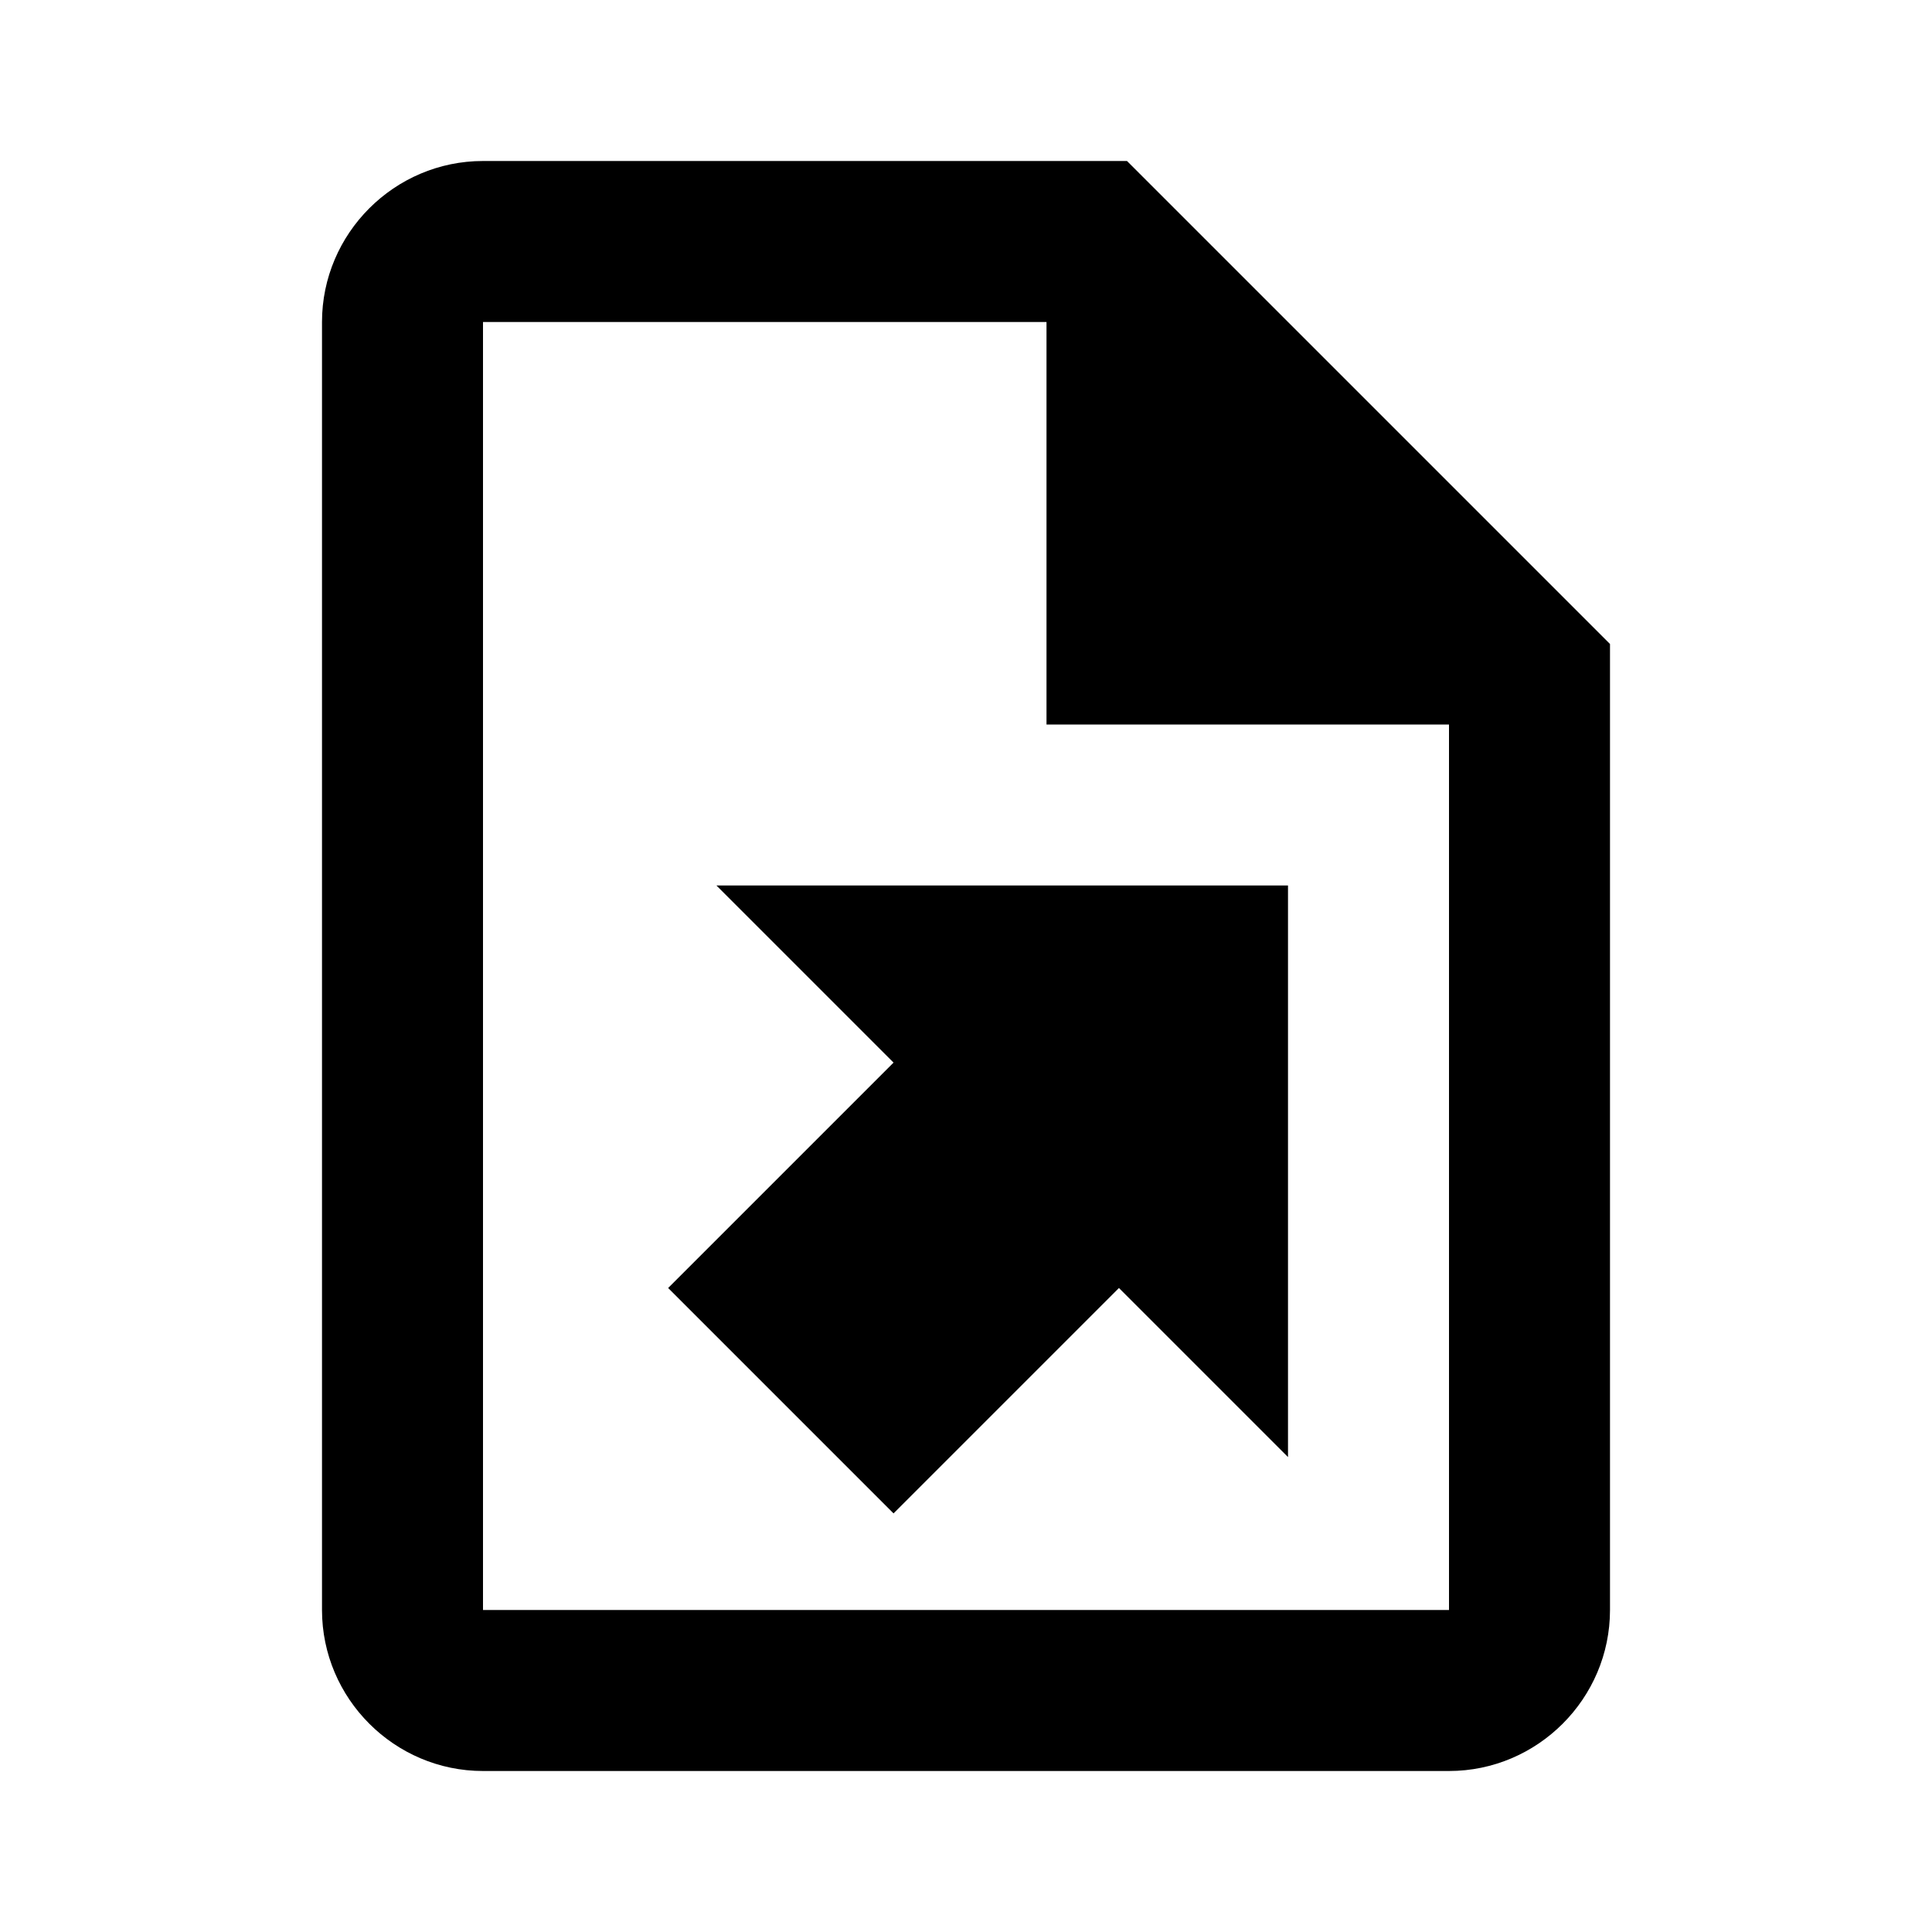
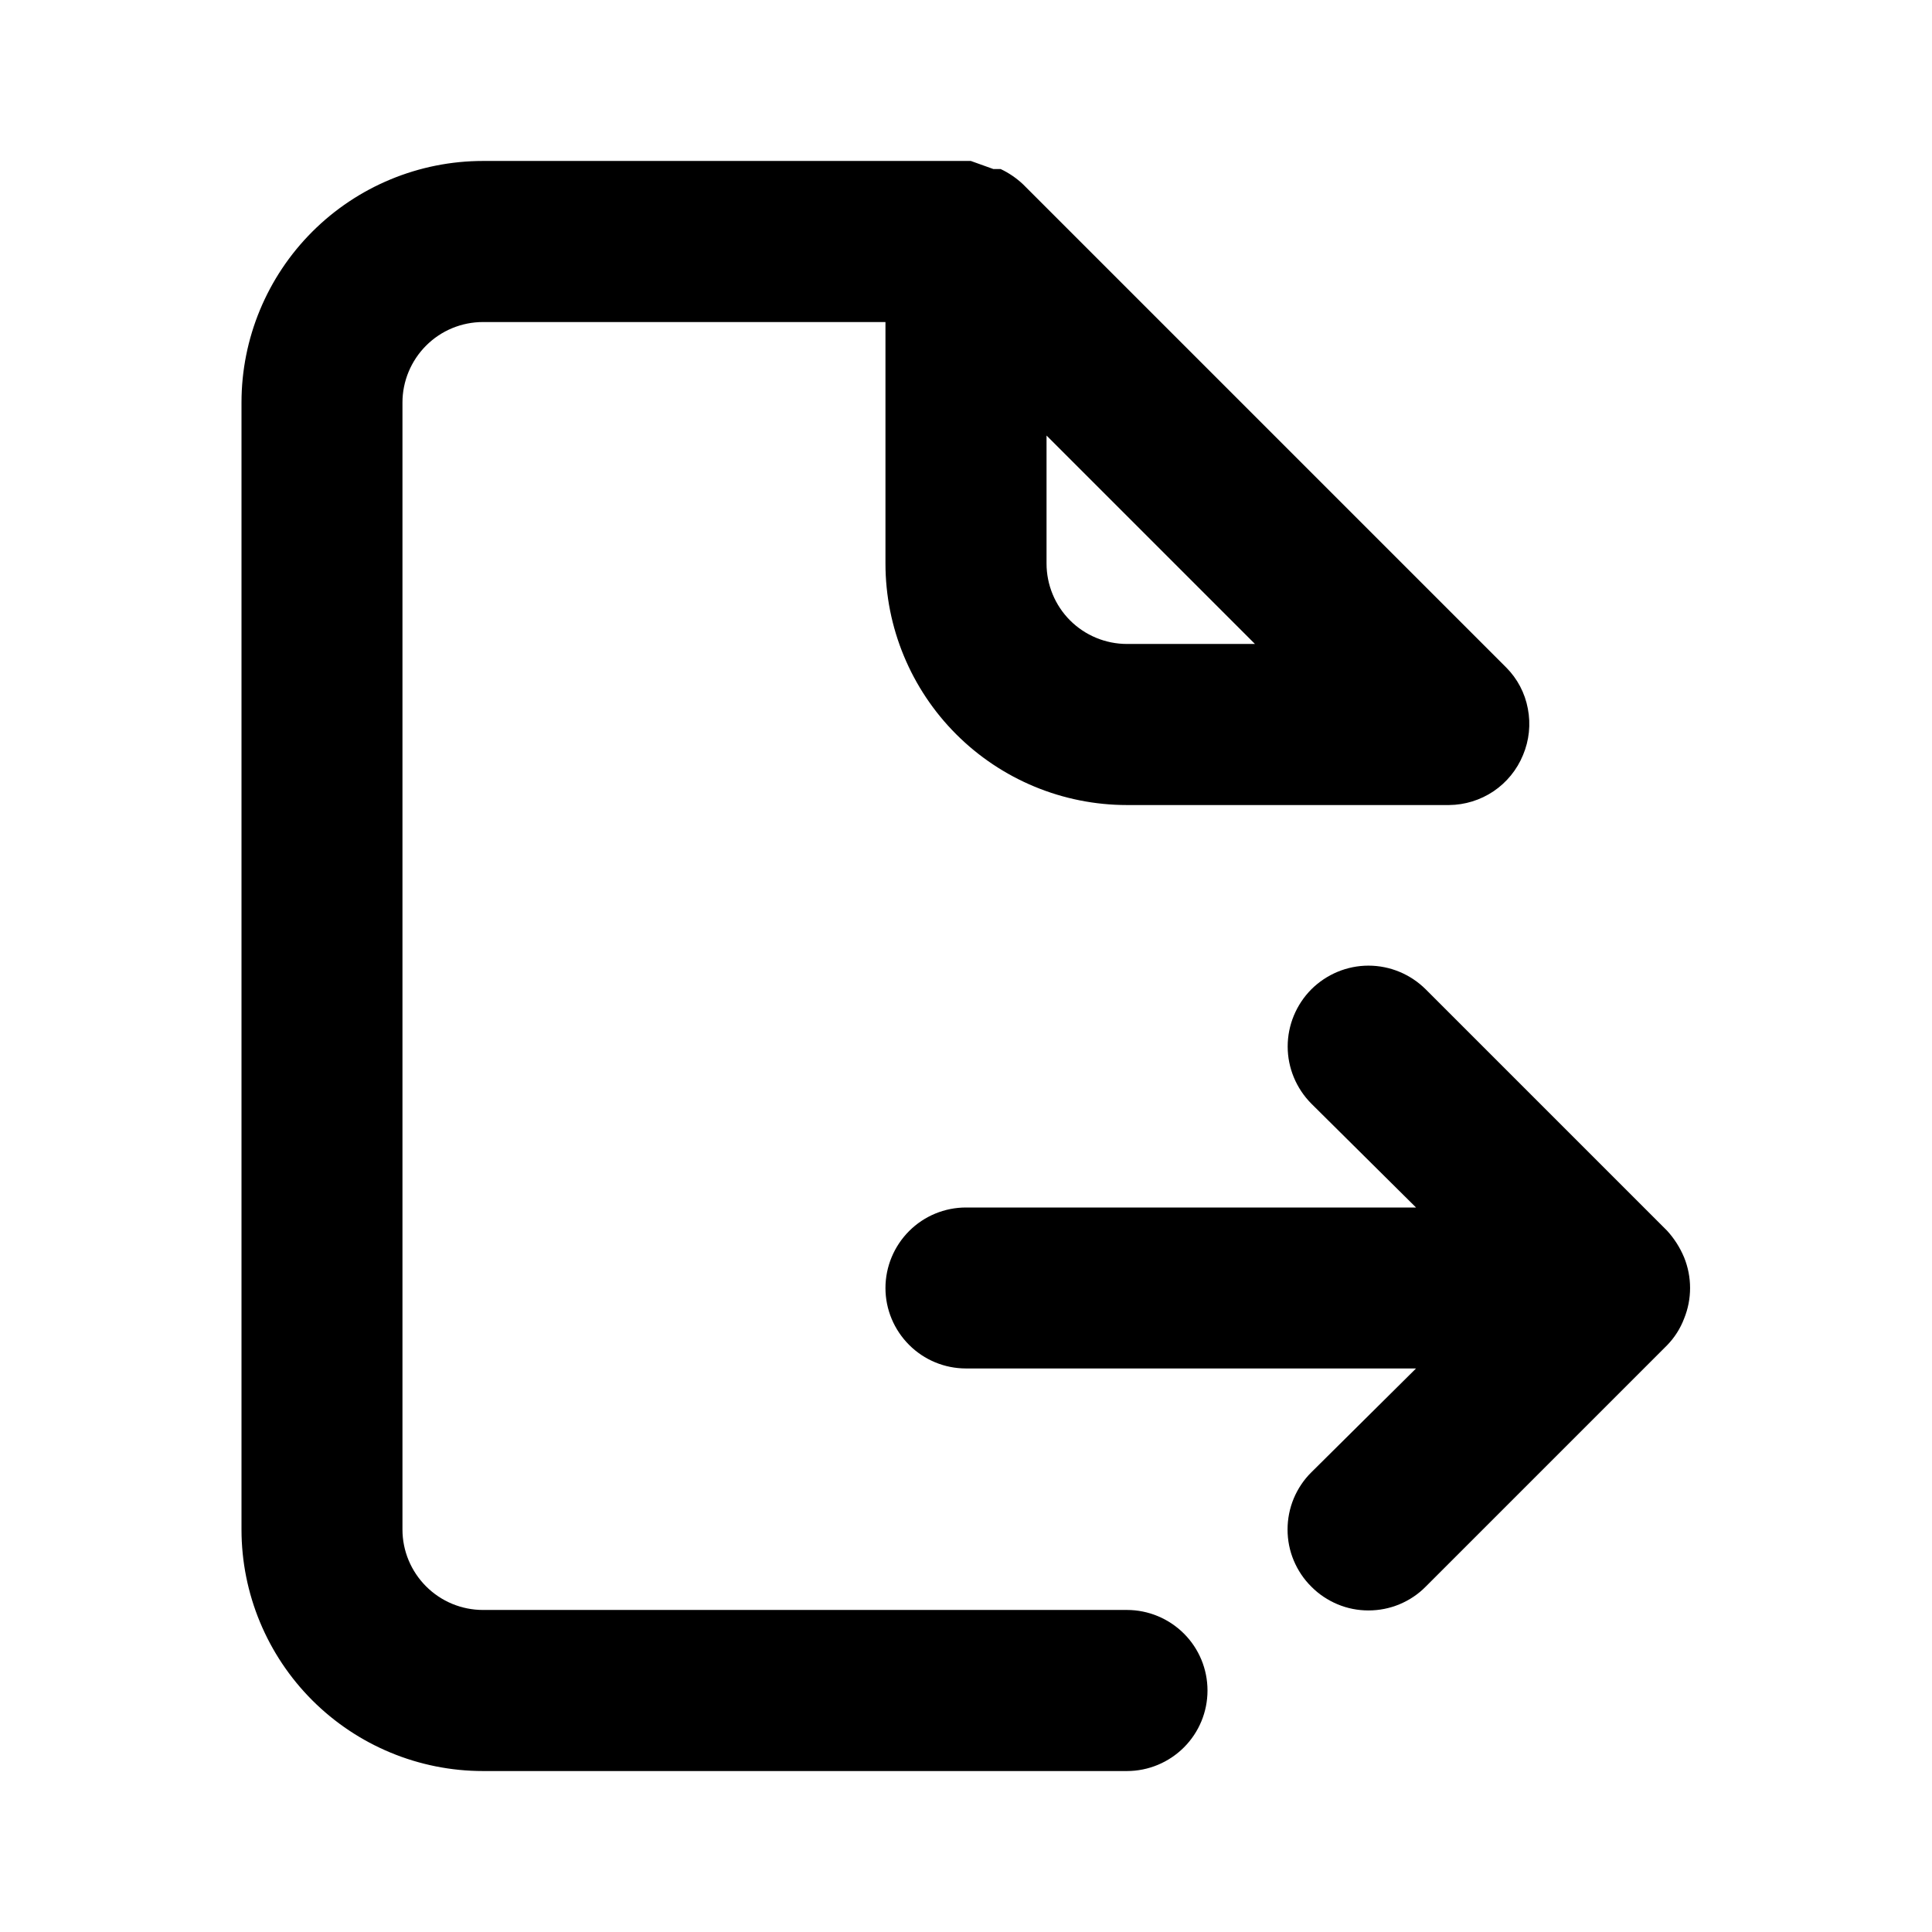
- <svg xmlns="http://www.w3.org/2000/svg" width="20" height="20" viewBox="0 0 24 24" fill="none">
-   <path d="M14 2H6C4.9 2 4 2.9 4 4V20C4 21.1 4.9 22 6 22H18C19.1 22 20 21.1 20 20V8L14 2ZM18 20H6V4H13V9H18V20ZM16 11V18.1L13.9 16L11.1 18.8L8.3 16L11.1 13.2L8.9 11H16Z" fill="black" />
+ <svg xmlns="http://www.w3.org/2000/svg" id="print" width="16" height="16" viewBox="0 0 16 16" fill="none">
+   <path id="arrow_right" d="M13.947 10.413C13.913 10.332 13.866 10.258 13.807 10.193L11.807 8.193C11.681 8.068 11.511 7.997 11.333 7.997C11.156 7.997 10.986 8.068 10.86 8.193C10.735 8.319 10.664 8.489 10.664 8.667C10.664 8.844 10.735 9.014 10.86 9.14L11.727 10H8C7.823 10 7.654 10.07 7.529 10.195C7.404 10.32 7.333 10.49 7.333 10.667C7.333 10.844 7.404 11.013 7.529 11.138C7.654 11.263 7.823 11.333 8 11.333H11.727L10.86 12.193C10.797 12.255 10.748 12.329 10.714 12.41C10.68 12.492 10.663 12.579 10.663 12.667C10.663 12.755 10.68 12.842 10.714 12.923C10.748 13.004 10.797 13.078 10.86 13.14C10.922 13.203 10.996 13.252 11.077 13.286C11.158 13.32 11.245 13.337 11.333 13.337C11.421 13.337 11.508 13.32 11.59 13.286C11.671 13.252 11.745 13.203 11.807 13.14L13.807 11.14C13.868 11.077 13.916 11.002 13.947 10.92C14.013 10.758 14.013 10.576 13.947 10.413Z" fill="black" />
+   <path id="paper" d="M9.333 13.333H4C3.823 13.333 3.654 13.263 3.529 13.138C3.404 13.013 3.333 12.844 3.333 12.667V3.333C3.333 3.157 3.404 2.987 3.529 2.862C3.654 2.737 3.823 2.667 4 2.667H7.333V4.667C7.333 5.197 7.544 5.706 7.919 6.081C8.294 6.456 8.803 6.667 9.333 6.667H12C12.132 6.666 12.26 6.626 12.369 6.553C12.478 6.479 12.563 6.375 12.613 6.253C12.664 6.132 12.678 5.998 12.653 5.869C12.629 5.739 12.566 5.62 12.473 5.527L8.473 1.527C8.418 1.475 8.355 1.432 8.287 1.4H8.227L8.04 1.333H4C3.47 1.333 2.961 1.544 2.586 1.919C2.211 2.294 2 2.803 2 3.333V12.667C2 13.197 2.211 13.706 2.586 14.081C2.961 14.456 3.47 14.667 4 14.667H9.333C9.51 14.667 9.68 14.596 9.805 14.471C9.93 14.346 10 14.177 10 14C10 13.823 9.93 13.654 9.805 13.529C9.68 13.404 9.51 13.333 9.333 13.333ZM8.667 3.607L10.393 5.333H9.333C9.157 5.333 8.987 5.263 8.862 5.138C8.737 5.013 8.667 4.843 8.667 4.667V3.607Z" fill="black" />
</svg>
